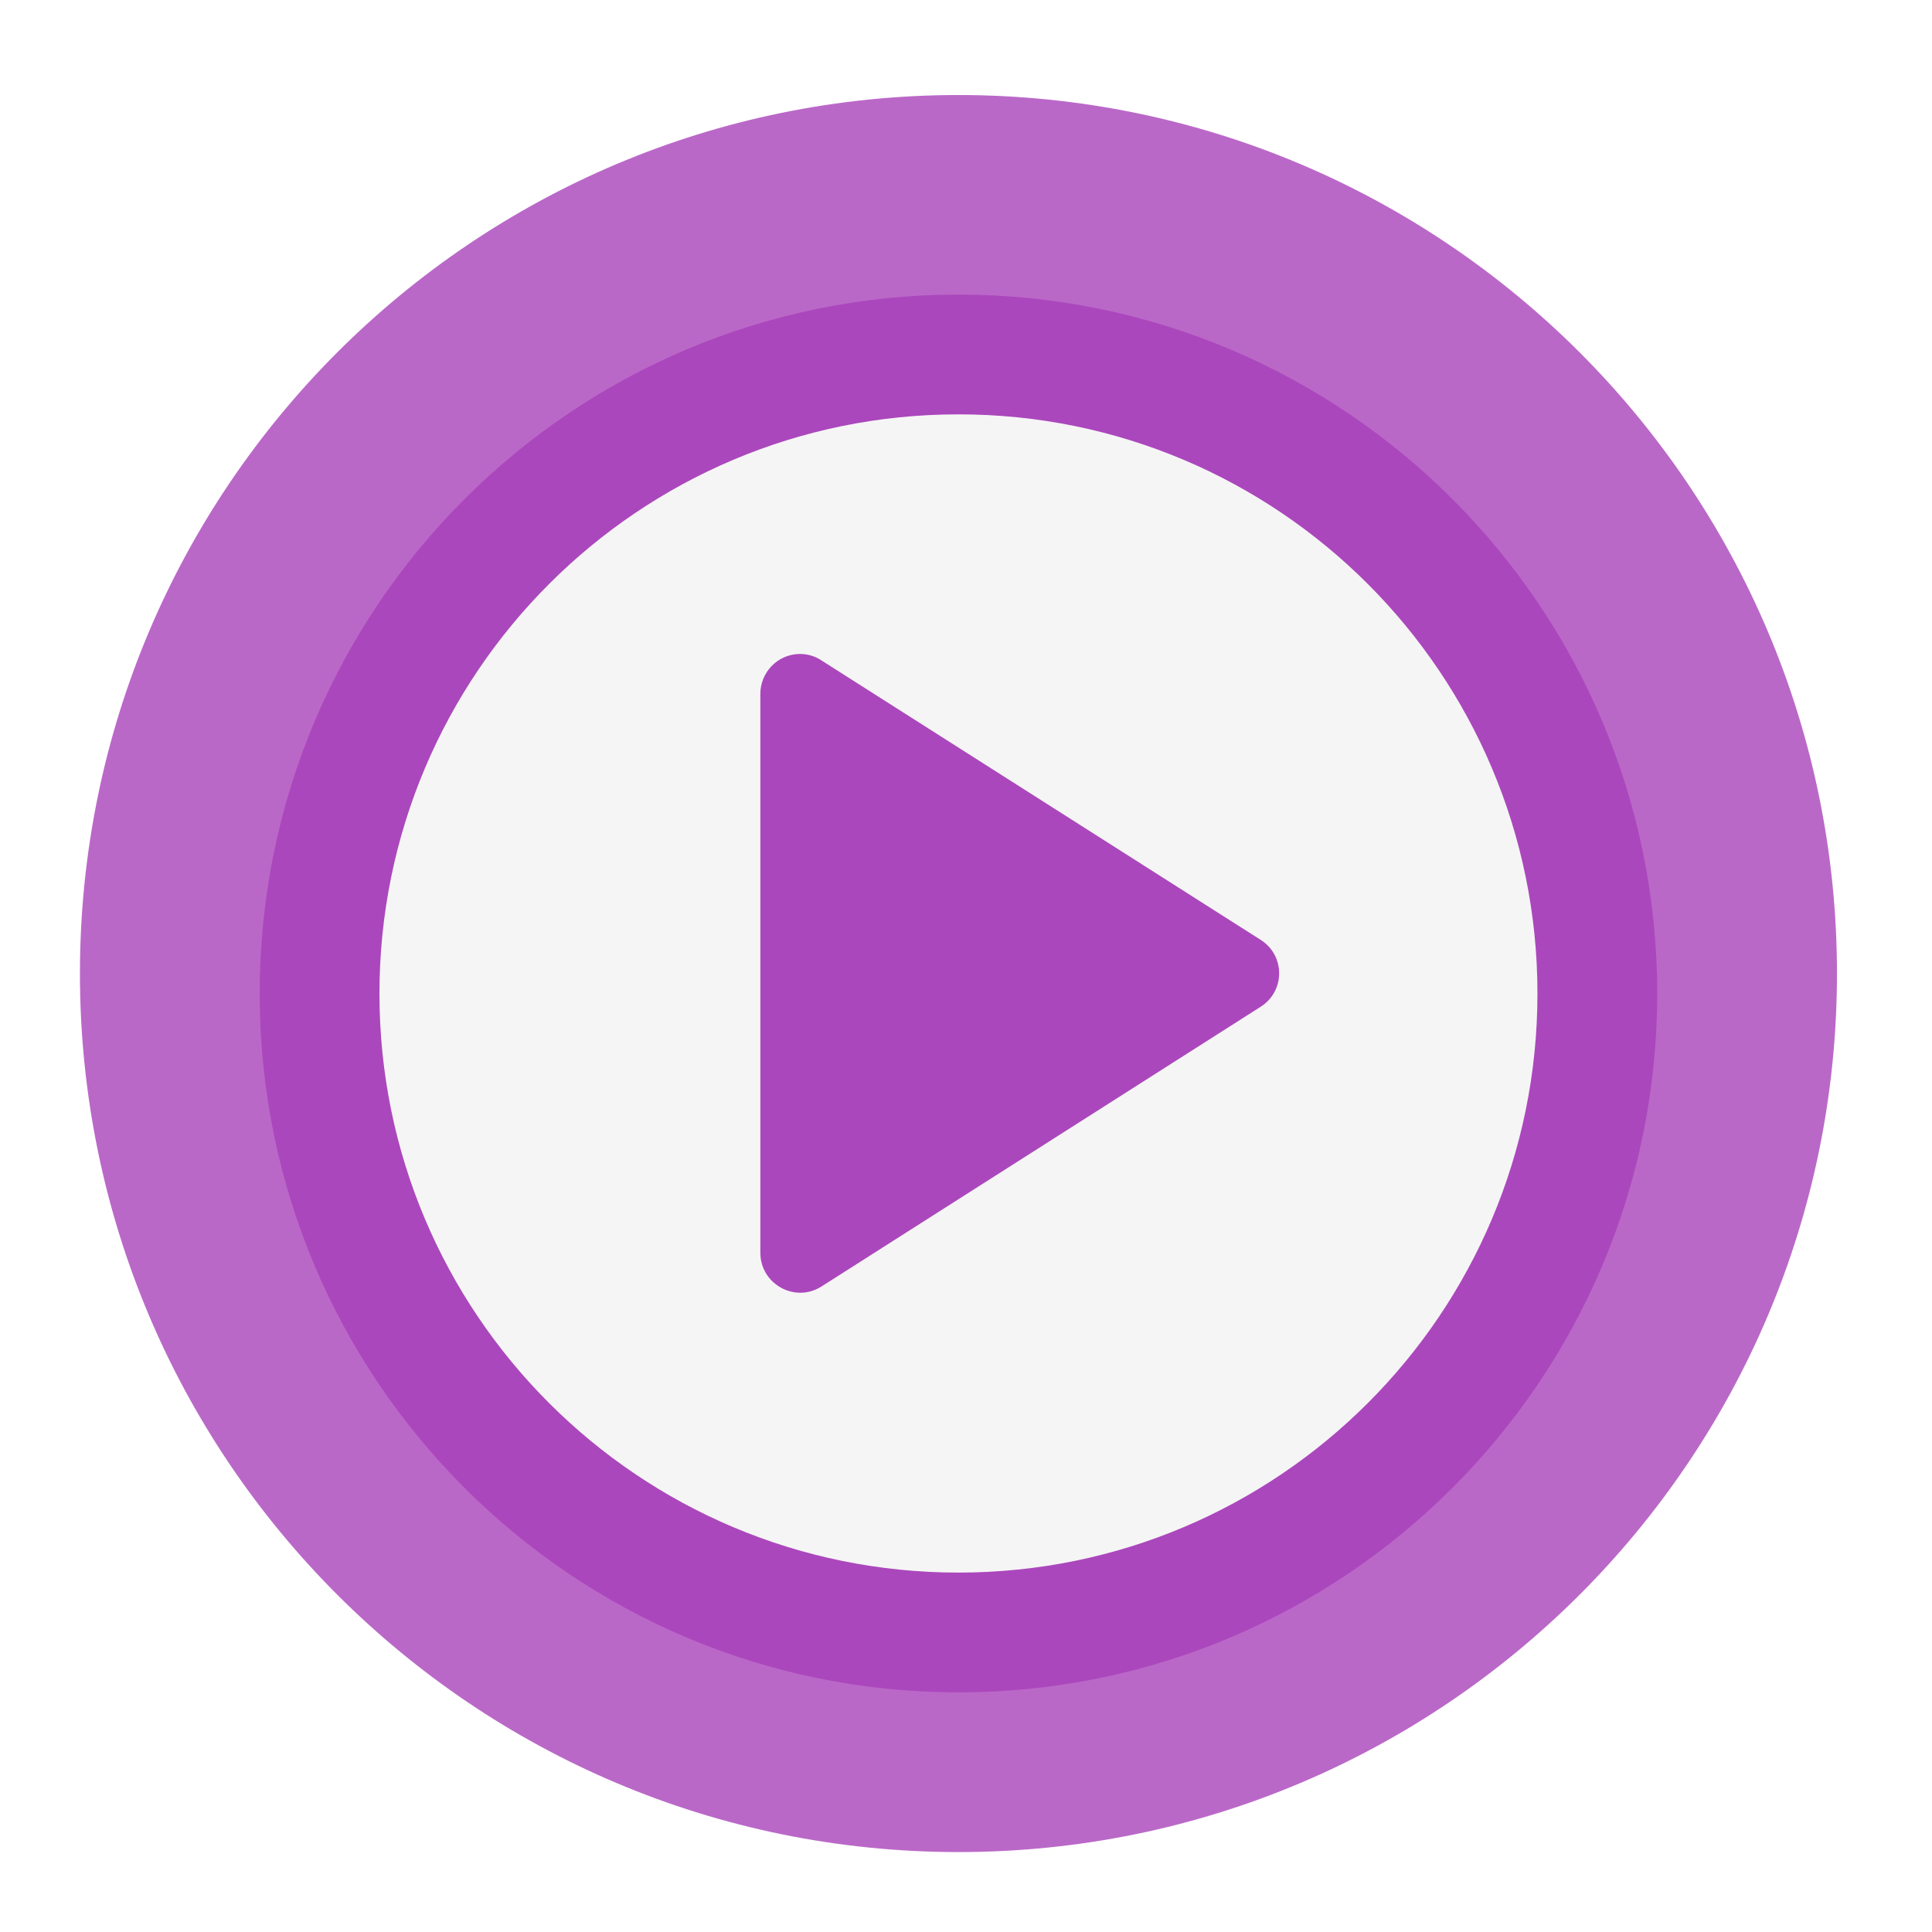
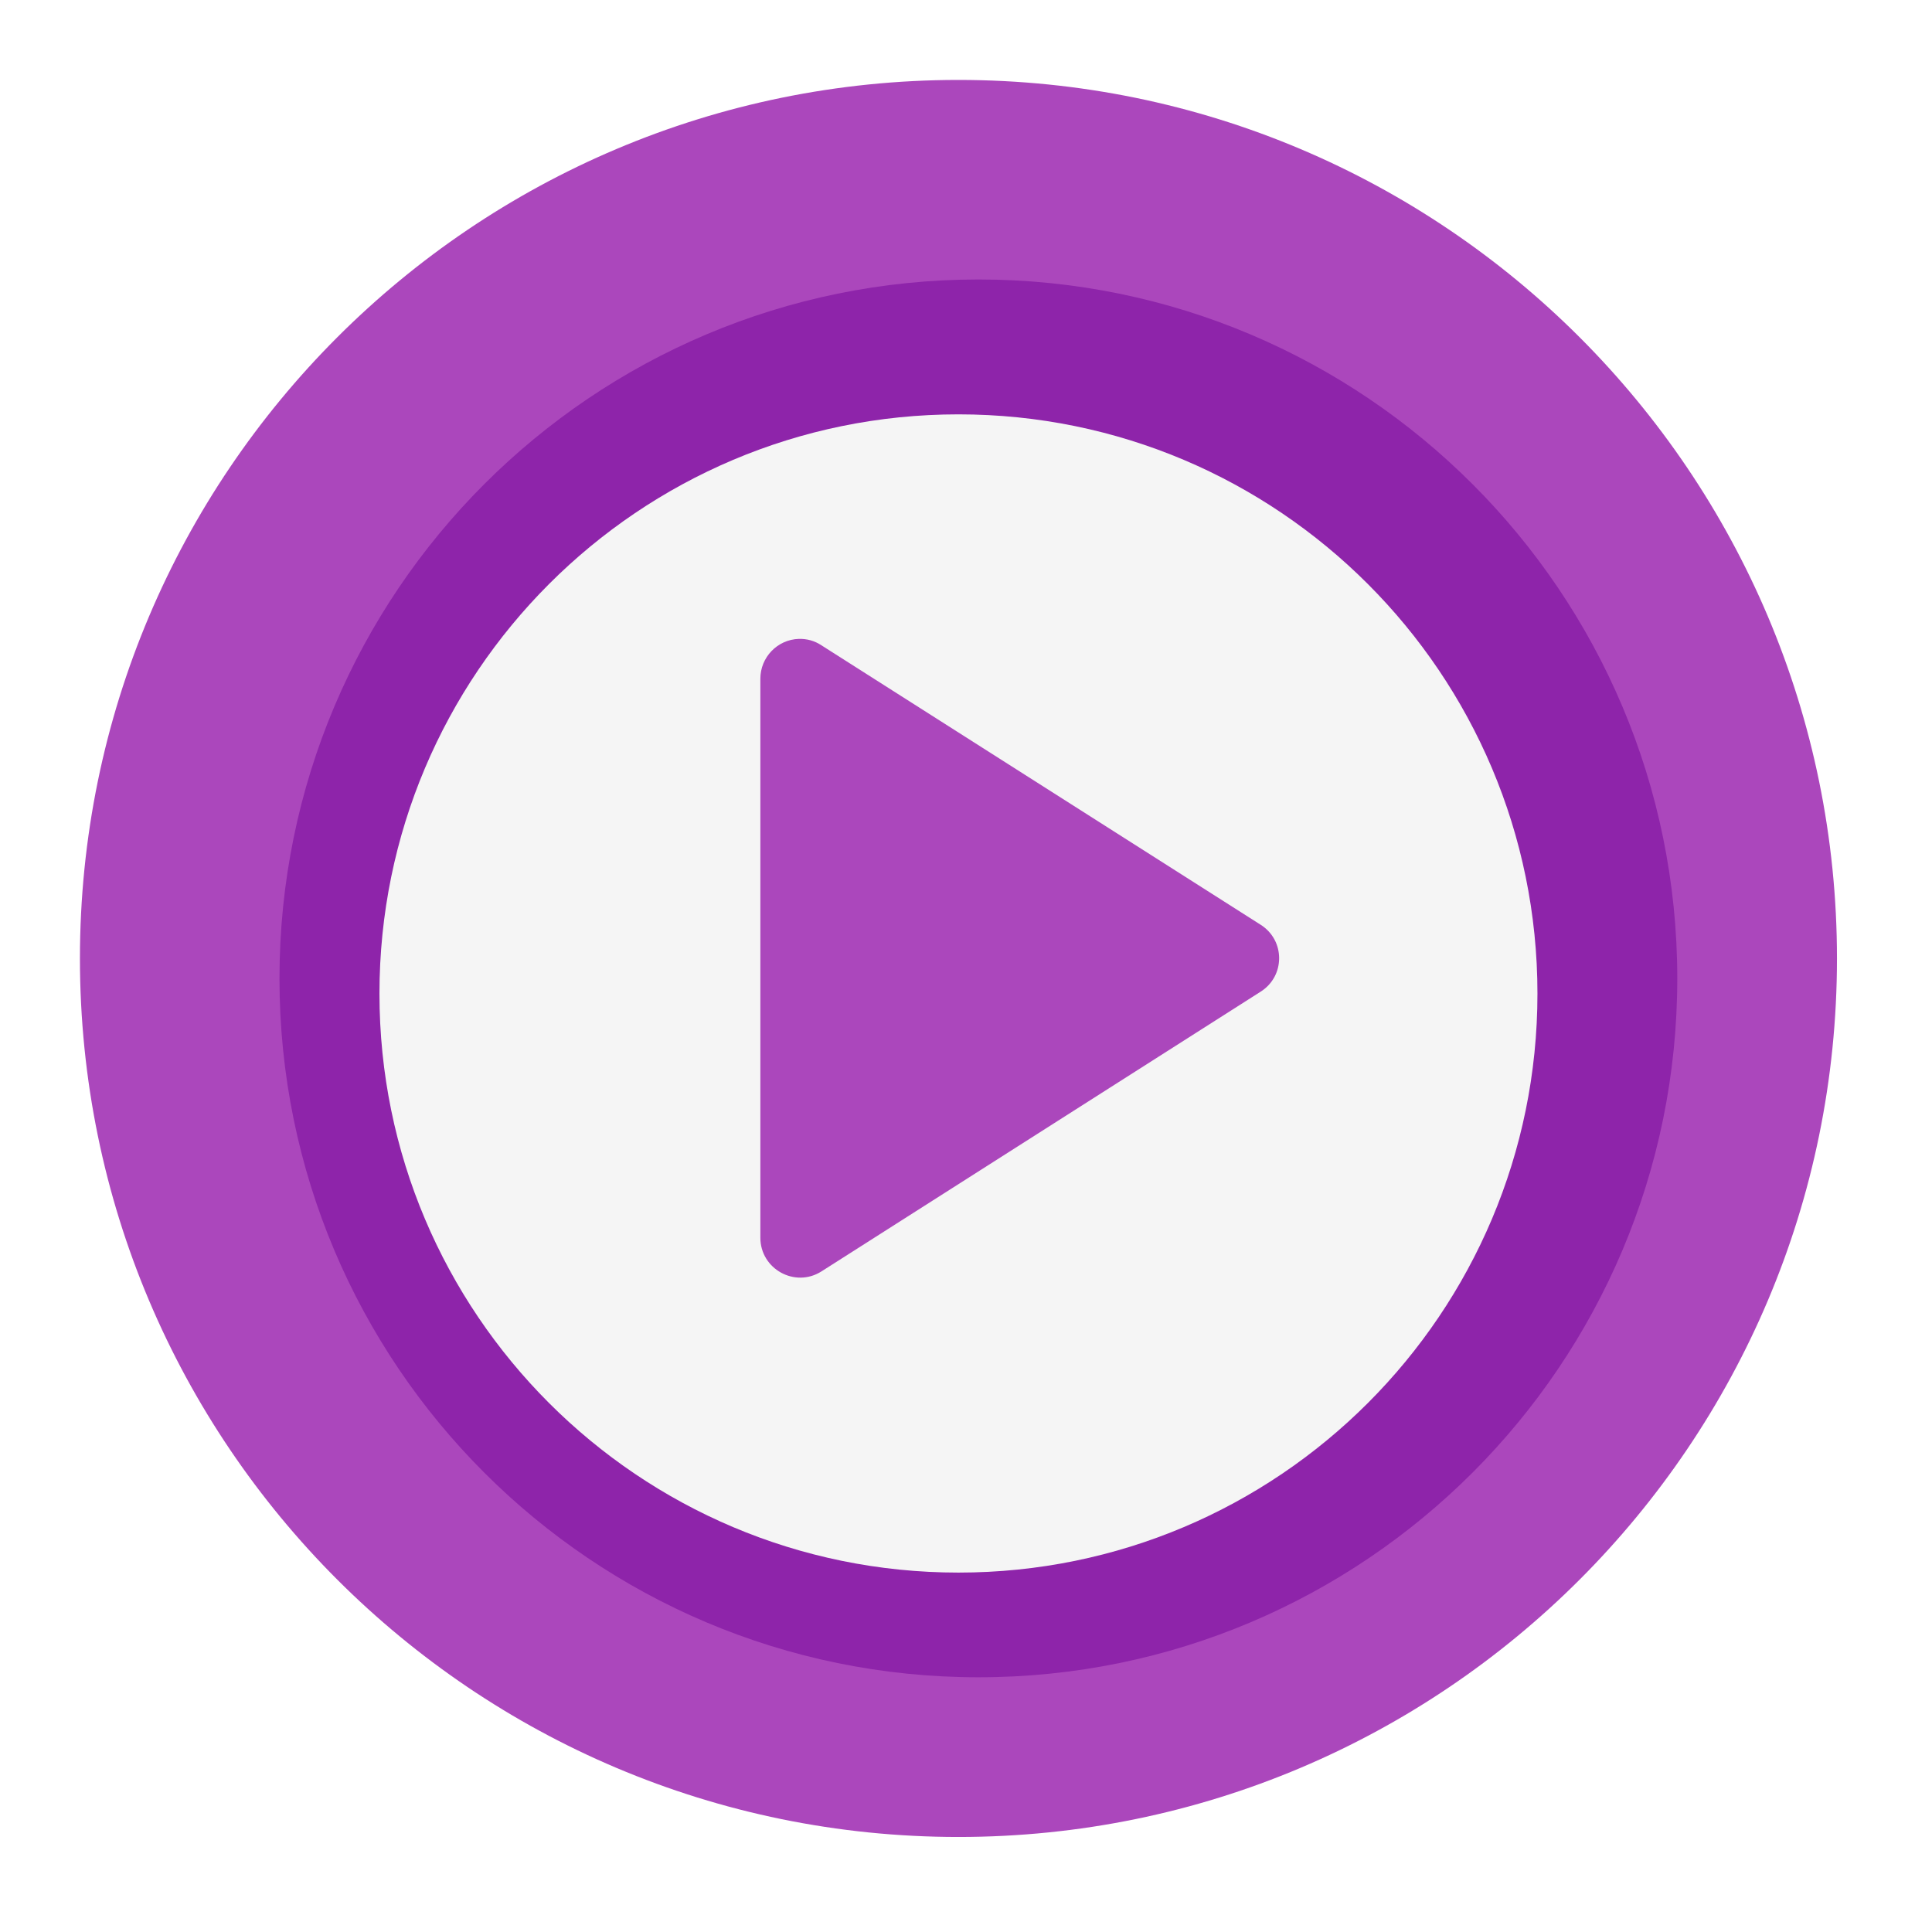
<svg xmlns="http://www.w3.org/2000/svg" width="32px" height="32px" viewBox="0 0 32 32" version="1.1">
  <g id="surface1">
-     <path style=" stroke:none;fill-rule:nonzero;fill:rgb(72.941%,40.784%,78.431%);fill-opacity:1;" d="M 15.875 1.574 C 23.91 1.574 30.426 8.09 30.426 16.125 C 30.426 24.16 23.91 30.676 15.875 30.676 C 7.84 30.676 1.324 24.16 1.324 16.125 C 1.324 8.09 7.84 1.574 15.875 1.574 Z M 15.875 1.574 " />
-     <path style=" stroke:none;fill-rule:nonzero;fill:rgb(67.059%,27.843%,73.725%);fill-opacity:1;" d="M 15.875 28.031 C 22.27 28.031 27.449 22.848 27.449 16.457 C 27.449 10.062 22.27 4.879 15.875 4.879 C 9.48 4.879 4.301 10.062 4.301 16.457 C 4.301 22.848 9.48 28.031 15.875 28.031 Z M 15.875 28.031 " />
+     <path style=" stroke:none;fill-rule:nonzero;fill:rgb(67.059%,27.843%,73.725%);fill-opacity:1;" d="M 15.875 1.324 C 23.91 1.324 30.426 7.84 30.426 15.875 C 30.426 23.91 23.91 30.426 15.875 30.426 C 7.84 30.426 1.324 23.91 1.324 15.875 C 1.324 7.84 7.84 1.324 15.875 1.324 Z M 15.875 1.324 " />
+     <path style=" stroke:none;fill-rule:nonzero;fill:rgb(55.686%,14.118%,66.667%);fill-opacity:1;" d="M 16.207 27.781 C 22.598 27.781 27.781 22.598 27.781 16.207 C 27.781 9.812 22.598 4.629 16.207 4.629 C 9.812 4.629 4.629 9.812 4.629 16.207 C 4.629 22.598 9.812 27.781 16.207 27.781 Z M 16.207 27.781 " />
    <path style=" stroke:none;fill-rule:nonzero;fill:rgb(96.078%,96.078%,96.078%);fill-opacity:1;" d="M 15.875 6.863 C 21.172 6.863 25.465 11.16 25.465 16.457 C 25.465 21.754 21.172 26.047 15.875 26.047 C 10.578 26.047 6.285 21.754 6.285 16.457 C 6.285 11.16 10.578 6.863 15.875 6.863 Z M 15.875 6.863 " />
-     <path style=" stroke:none;fill-rule:nonzero;fill:rgb(67.059%,27.843%,73.725%);fill-opacity:1;" d="M 13.23 10.832 C 12.875 10.844 12.594 11.137 12.594 11.492 L 12.594 20.75 C 12.594 21.27 13.168 21.586 13.605 21.309 L 20.879 16.676 C 21.289 16.418 21.289 15.824 20.879 15.566 L 13.605 10.938 C 13.492 10.863 13.363 10.828 13.23 10.832 Z M 13.23 10.832 " />
+     <path style=" stroke:none;fill-rule:nonzero;fill:rgb(67.059%,27.843%,73.725%);fill-opacity:1;" d="M 13.23 10.582 C 12.875 10.594 12.594 10.887 12.594 11.242 L 12.594 20.5 C 12.594 21.02 13.168 21.336 13.605 21.059 L 20.879 16.426 C 21.289 16.168 21.289 15.574 20.879 15.316 L 13.605 10.688 C 13.492 10.613 13.363 10.578 13.23 10.582 Z M 13.23 10.582 " />
  </g>
</svg>
